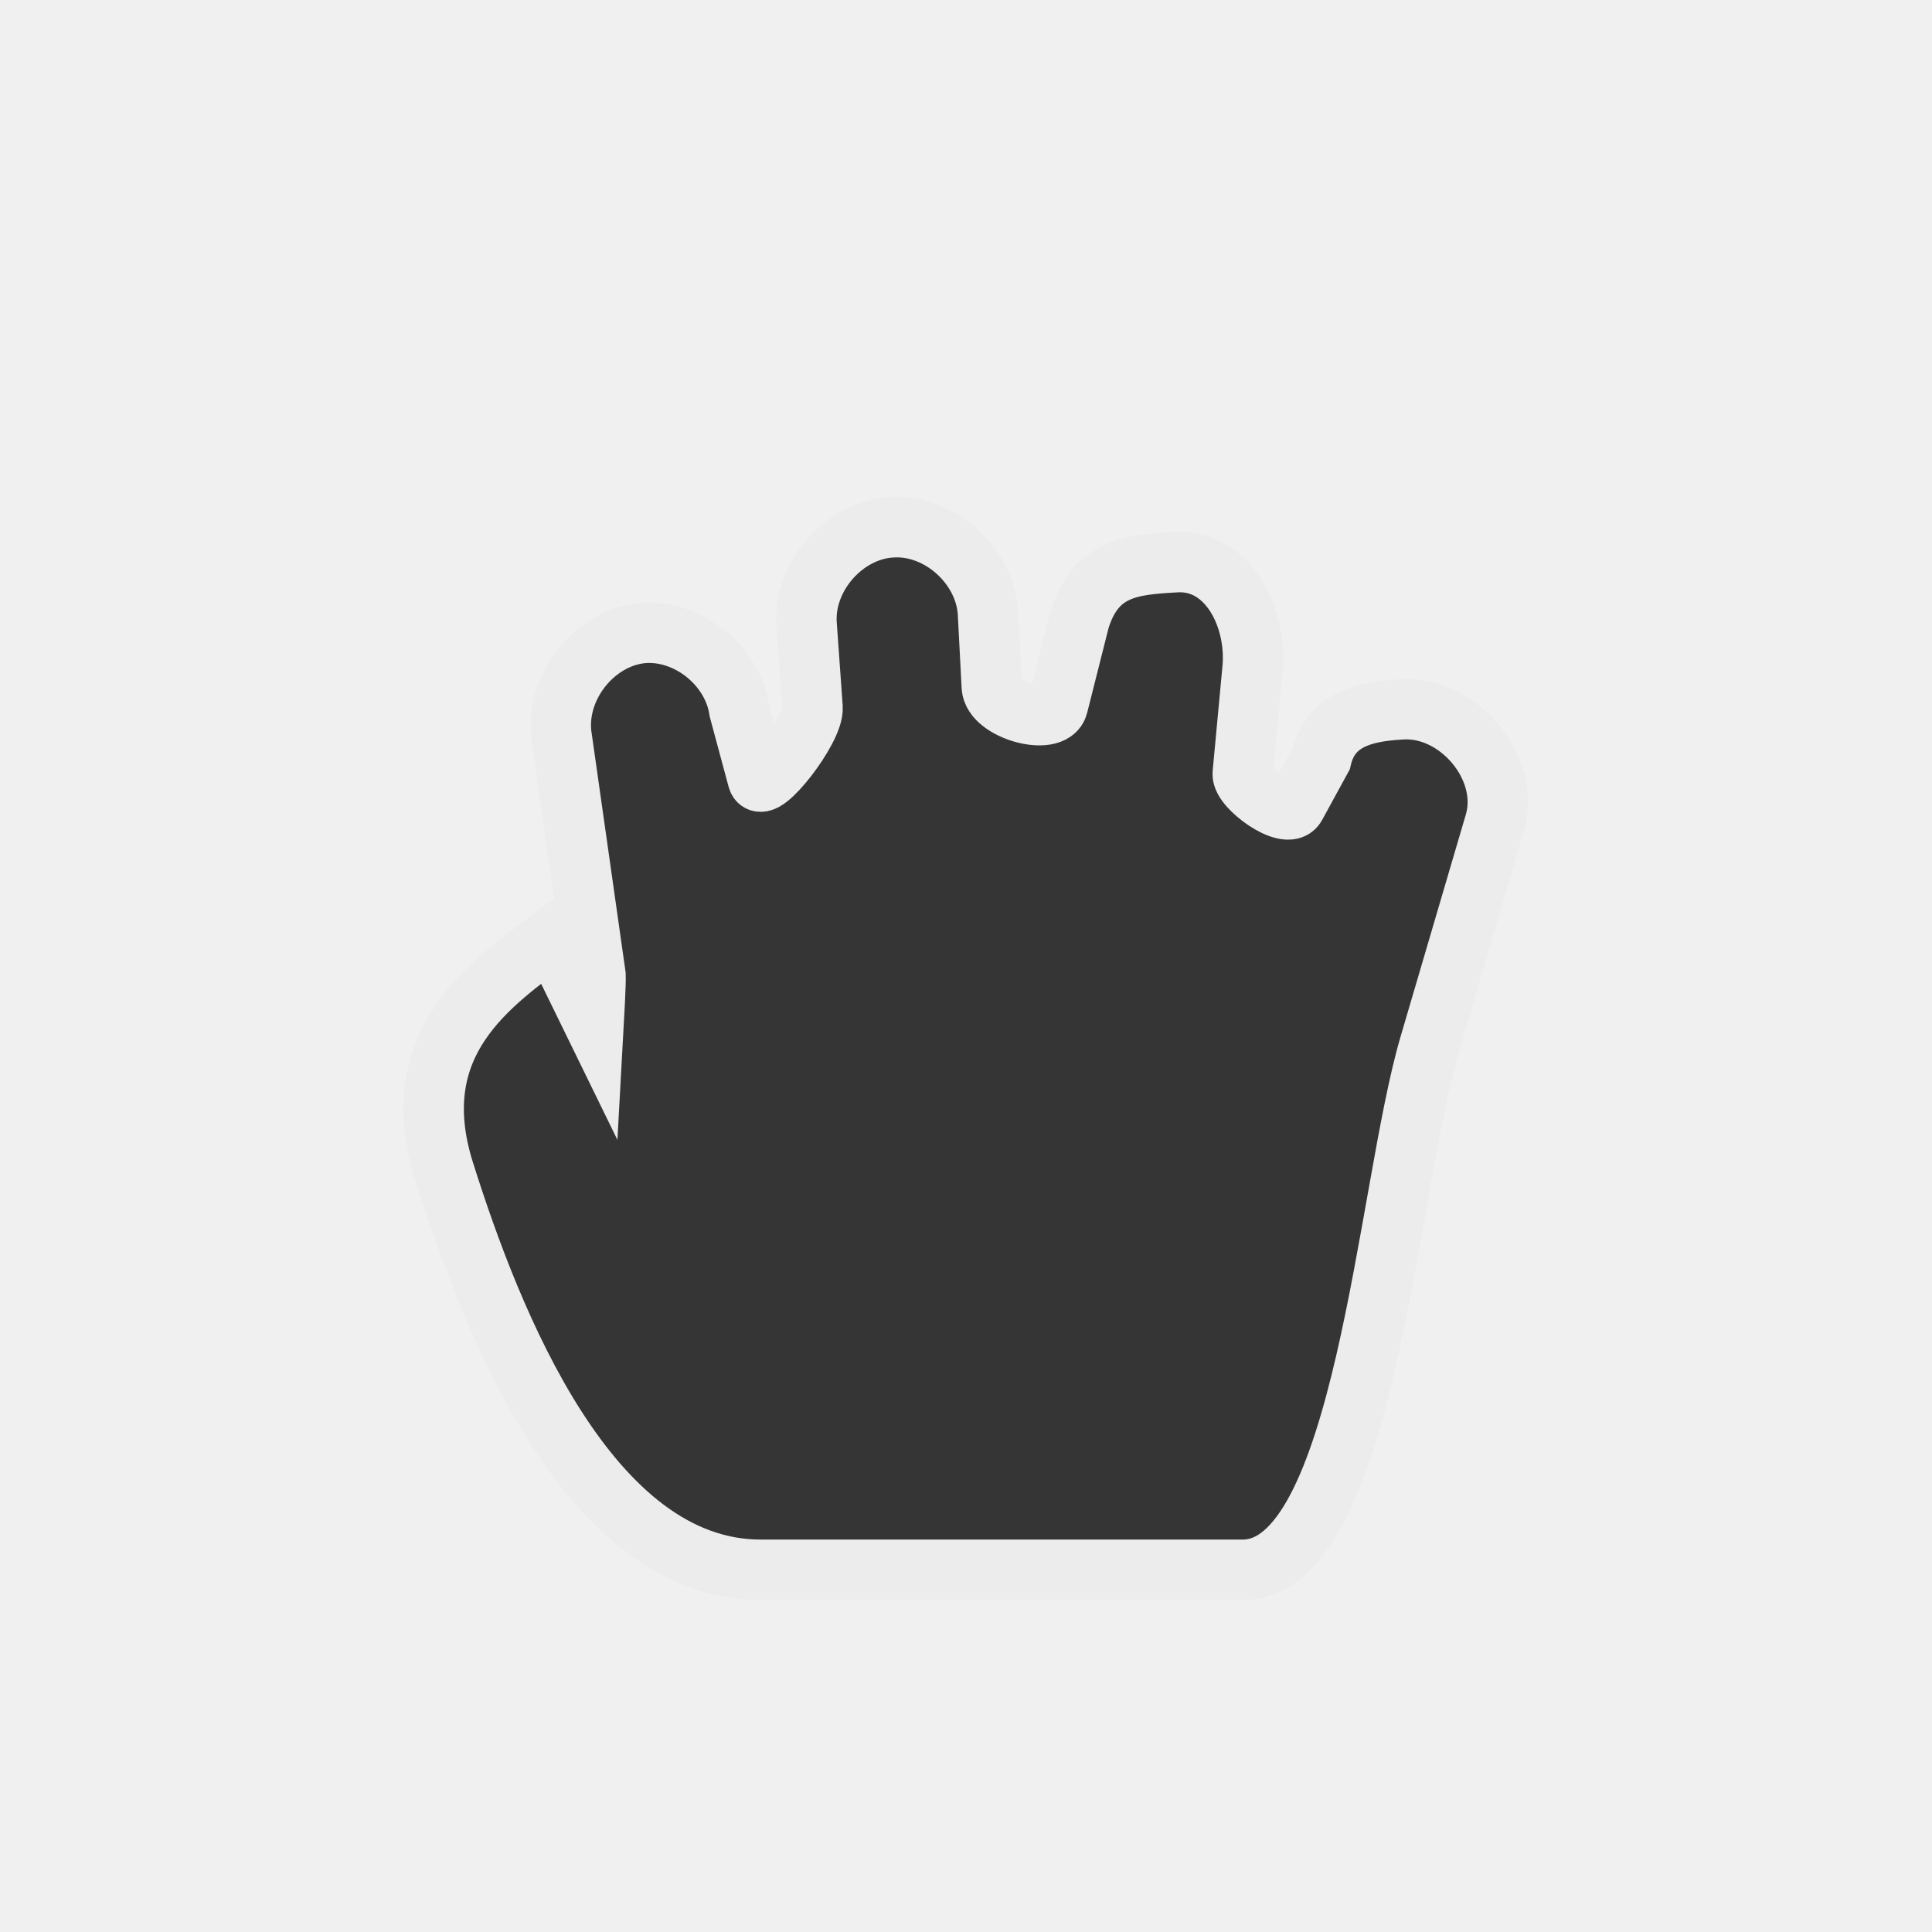
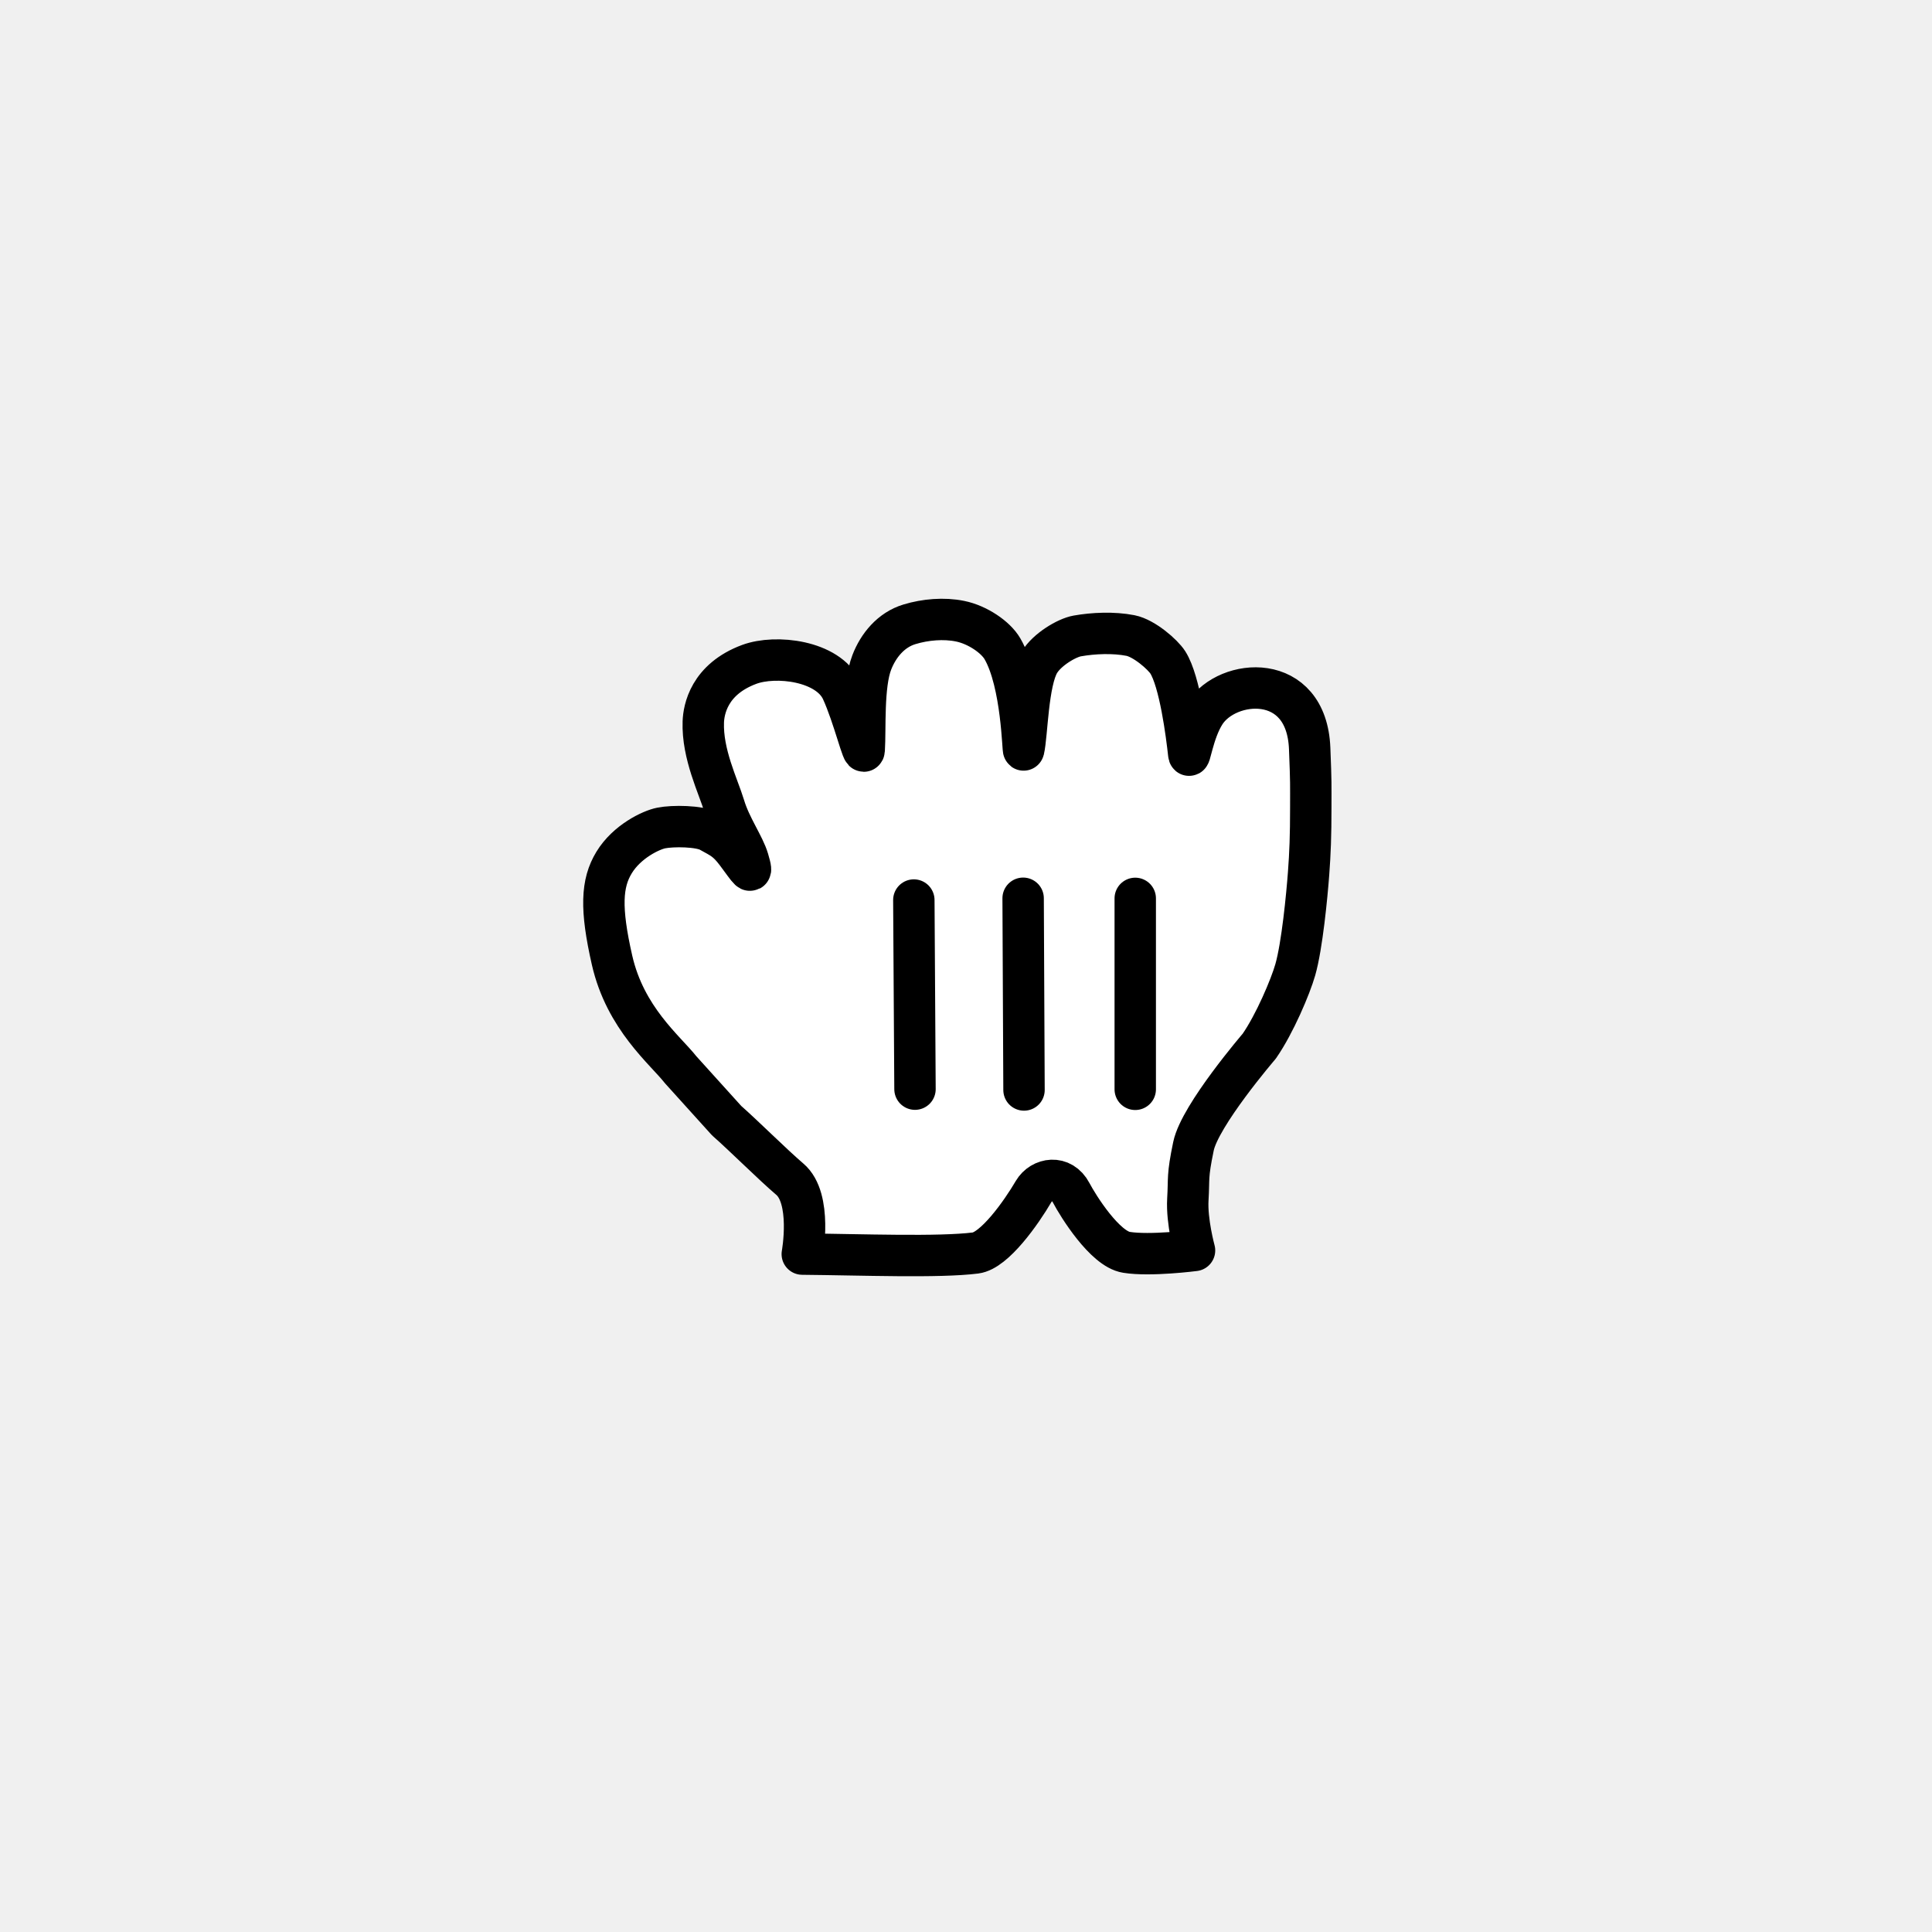
- <svg xmlns="http://www.w3.org/2000/svg" width="32px" height="32px" viewBox="0 0 24 24" version="1.1" id="svg2">
-   <defs id="defs9" />
-   <g id="surface1">
-     <path style="fill-rule:nonzero;fill:#353535;fill-opacity:1;stroke-width:2;stroke-linecap:butt;stroke-linejoin:miter;stroke:#ececec;stroke-opacity:1;stroke-miterlimit:4;" d="M 29.531 17.469 C 27.969 17.562 26.625 19.083 26.719 20.656 L 26.917 23.438 C 26.969 24.146 25.25 26.344 25.104 25.812 L 24.49 23.531 C 24.271 22.042 22.792 20.854 21.302 20.969 C 19.656 21.115 18.333 22.833 18.615 24.469 L 19.729 32.312 C 19.74 32.562 19.667 33.875 19.667 33.875 L 18.292 31.062 C 16.281 32.573 13.365 34.51 14.708 38.792 C 16.302 43.854 19.521 52 25.198 52 C 29.198 52 41.167 52 41.167 52 C 45.198 52 45.938 39.438 47.354 34.625 L 49.521 27.25 C 50.052 25.427 48.292 23.354 46.396 23.5 C 45.115 23.573 44.062 23.875 43.771 25.125 L 42.917 26.688 C 42.646 27.188 41.125 26.083 41.167 25.625 L 41.5 22.062 C 41.615 20.365 40.635 18.51 38.938 18.625 C 37.469 18.708 36.292 18.812 35.76 20.531 L 35.042 23.375 C 34.865 24.062 32.896 23.531 32.854 22.75 L 32.729 20.344 C 32.656 18.75 31.125 17.365 29.542 17.469 Z M 29.531 17.469 " transform="matrix(0.375,0,0,0.375,0,0)" id="path5" />
+ <svg xmlns="http://www.w3.org/2000/svg" width="35px" height="35px" viewBox="0 0 35 35" version="1.1">
+   <defs />
+   <g id="Page-1" stroke="none" stroke-width="1" fill="none" fill-rule="evenodd">
+     <g id="closedhand">
+       <g id="bg-copy" fill="#FFFFFF" opacity="0.01">
+         <rect id="bg" x="0" y="0" width="35" height="35" />
+       </g>
+       <path d="M13.573,12.036 C14.053,11.858 15,11.967 15.25,12.509 C15.463,12.971 15.646,13.75 15.656,13.584 C15.68,13.215 15.632,12.417 15.793,12 C15.91,11.696 16.14,11.41 16.479,11.309 C16.764,11.223 17.099,11.193 17.395,11.254 C17.708,11.318 18.037,11.541 18.16,11.753 C18.522,12.376 18.528,13.652 18.545,13.584 C18.609,13.312 18.615,12.355 18.828,12 C18.969,11.765 19.325,11.555 19.515,11.521 C19.809,11.469 20.171,11.453 20.479,11.513 C20.728,11.562 21.065,11.857 21.156,12 C21.375,12.344 21.498,13.316 21.535,13.658 C21.551,13.799 21.609,13.265 21.828,12.922 C22.234,12.283 23.672,12.159 23.726,13.561 C23.752,14.215 23.746,14.185 23.746,14.625 C23.746,15.141 23.734,15.453 23.706,15.827 C23.676,16.226 23.59,17.131 23.465,17.569 C23.379,17.87 23.094,18.547 22.812,18.953 C22.812,18.953 21.738,20.203 21.621,20.765 C21.504,21.328 21.543,21.332 21.519,21.73 C21.496,22.129 21.64,22.653 21.64,22.653 C21.64,22.653 20.839,22.757 20.406,22.687 C20.015,22.625 19.531,21.847 19.406,21.609 C19.234,21.281 18.867,21.344 18.724,21.586 C18.5,21.969 18.015,22.656 17.674,22.699 C17.005,22.783 15.619,22.729 14.534,22.719 C14.534,22.719 14.719,21.708 14.307,21.361 C14.002,21.101 13.477,20.577 13.163,20.301 L12.331,19.38 C12.048,19.02 11.329,18.451 11.088,17.395 C10.875,16.459 10.896,16 11.125,15.625 C11.357,15.244 11.795,15.036 11.979,15 C12.187,14.958 12.671,14.961 12.854,15.062 C13.077,15.185 13.167,15.221 13.342,15.453 C13.572,15.76 13.654,15.909 13.555,15.574 C13.479,15.312 13.233,14.979 13.121,14.604 C13.012,14.243 12.72,13.661 12.741,13.078 C12.749,12.857 12.844,12.307 13.573,12.036" id="hand" fill="#FFFFFF" />
+       <path d="M13.573,12.036 C14.053,11.858 15,11.967 15.25,12.509 C15.463,12.971 15.646,13.75 15.656,13.584 C15.68,13.215 15.632,12.417 15.793,12 C15.91,11.696 16.14,11.41 16.479,11.309 C16.764,11.223 17.099,11.193 17.395,11.254 C17.708,11.318 18.037,11.541 18.16,11.753 C18.522,12.376 18.528,13.652 18.545,13.584 C18.609,13.312 18.615,12.355 18.828,12 C18.969,11.765 19.325,11.555 19.515,11.521 C19.809,11.469 20.171,11.453 20.479,11.513 C20.728,11.562 21.065,11.857 21.156,12 C21.375,12.344 21.498,13.316 21.535,13.658 C21.551,13.799 21.609,13.265 21.828,12.922 C22.234,12.283 23.672,12.159 23.726,13.561 C23.752,14.215 23.746,14.185 23.746,14.625 C23.746,15.141 23.734,15.453 23.706,15.827 C23.676,16.226 23.59,17.131 23.465,17.569 C23.379,17.87 23.094,18.547 22.812,18.953 C22.812,18.953 21.738,20.203 21.621,20.765 C21.504,21.328 21.543,21.332 21.519,21.73 C21.496,22.129 21.64,22.653 21.64,22.653 C21.64,22.653 20.839,22.757 20.406,22.687 C20.015,22.625 19.531,21.847 19.406,21.609 C19.234,21.281 18.867,21.344 18.724,21.586 C18.5,21.969 18.015,22.656 17.674,22.699 C17.005,22.783 15.619,22.729 14.534,22.719 C14.534,22.719 14.719,21.708 14.307,21.361 C14.002,21.101 13.477,20.577 13.163,20.301 L12.331,19.38 C12.048,19.02 11.329,18.451 11.088,17.395 C10.875,16.459 10.896,16 11.125,15.625 C11.357,15.244 11.795,15.036 11.979,15 C12.187,14.958 12.671,14.961 12.854,15.062 C13.077,15.185 13.167,15.221 13.342,15.453 C13.572,15.76 13.654,15.909 13.555,15.574 C13.479,15.312 13.233,14.979 13.121,14.604 C13.012,14.243 12.72,13.661 12.741,13.078 C12.749,12.857 12.844,12.307 13.573,12.036 L13.573,12.036 Z" id="hand-border" stroke="#000000" stroke-width="0.75" stroke-linejoin="round" />
+       <path d="M20.566,19.734 L20.566,16.275" id="line3" stroke="#000000" stroke-width="0.75" stroke-linecap="round" />
+       <path d="M18.551,19.746 L18.535,16.273" id="line2" stroke="#000000" stroke-width="0.75" stroke-linecap="round" />
+       <path d="M16.555,16.305 L16.576,19.731" id="line1" stroke="#000000" stroke-width="0.75" stroke-linecap="round" />
+     </g>
  </g>
</svg>
